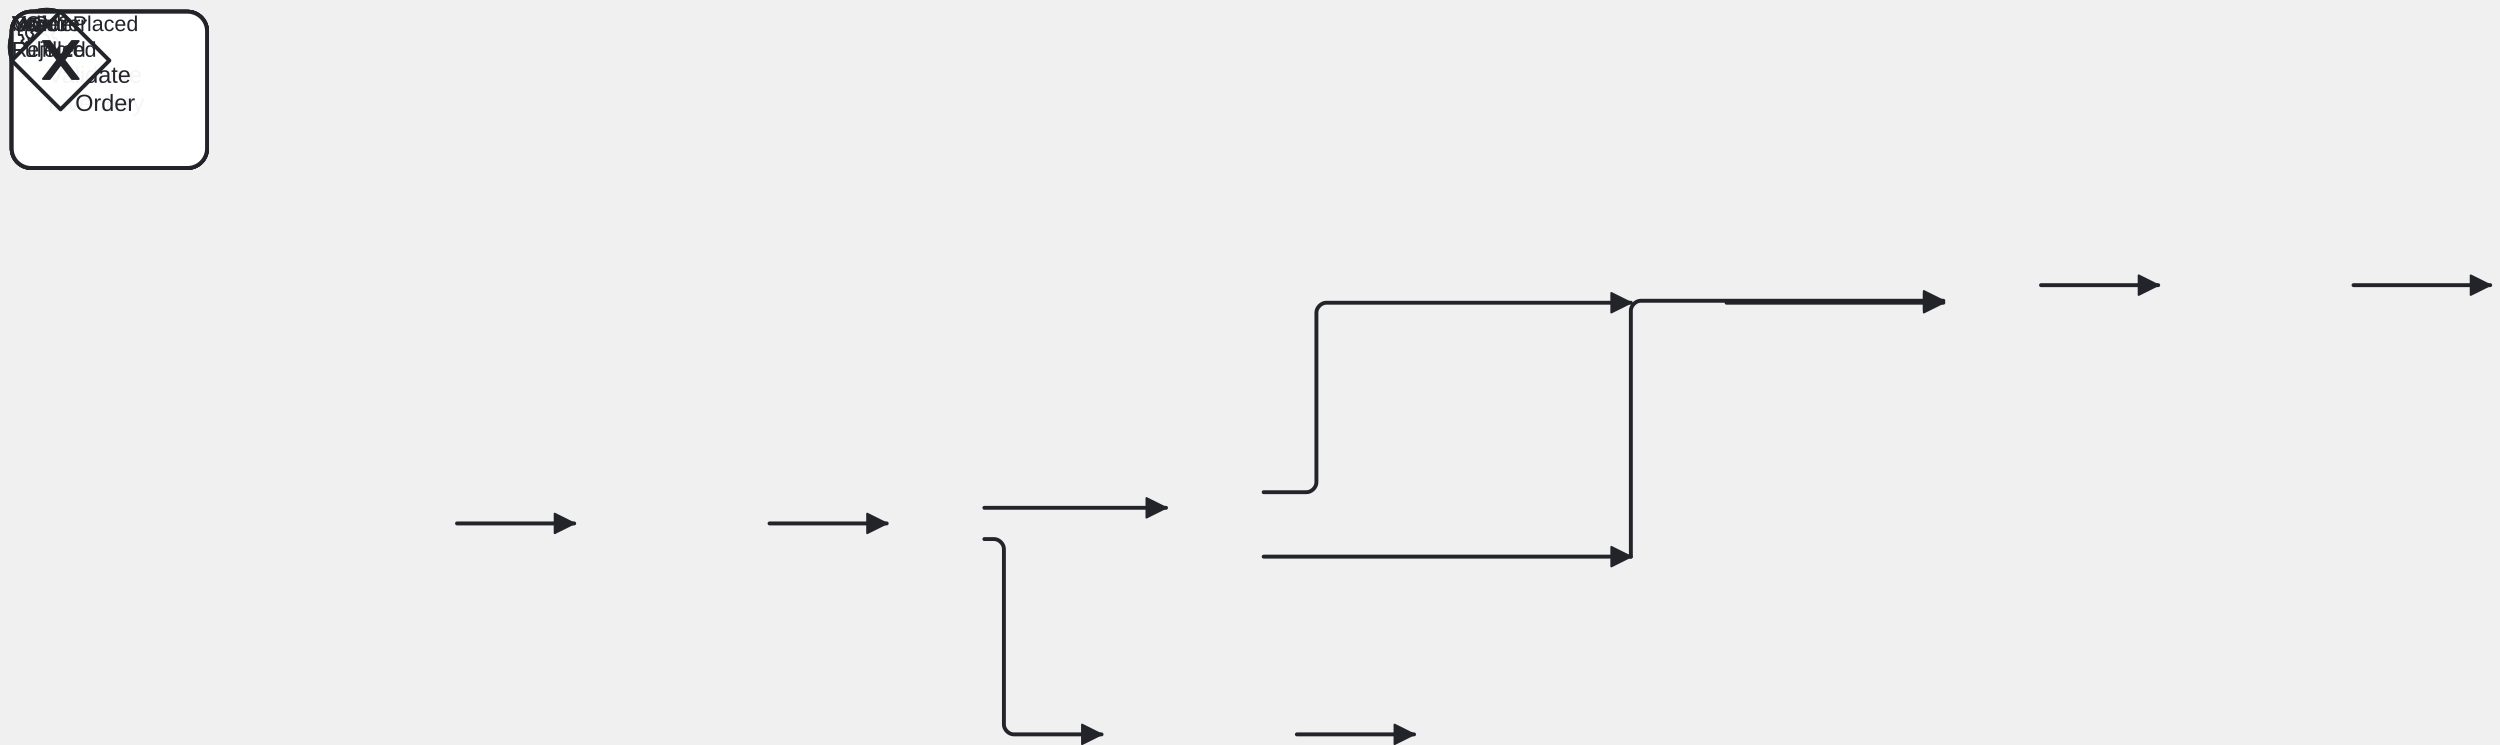
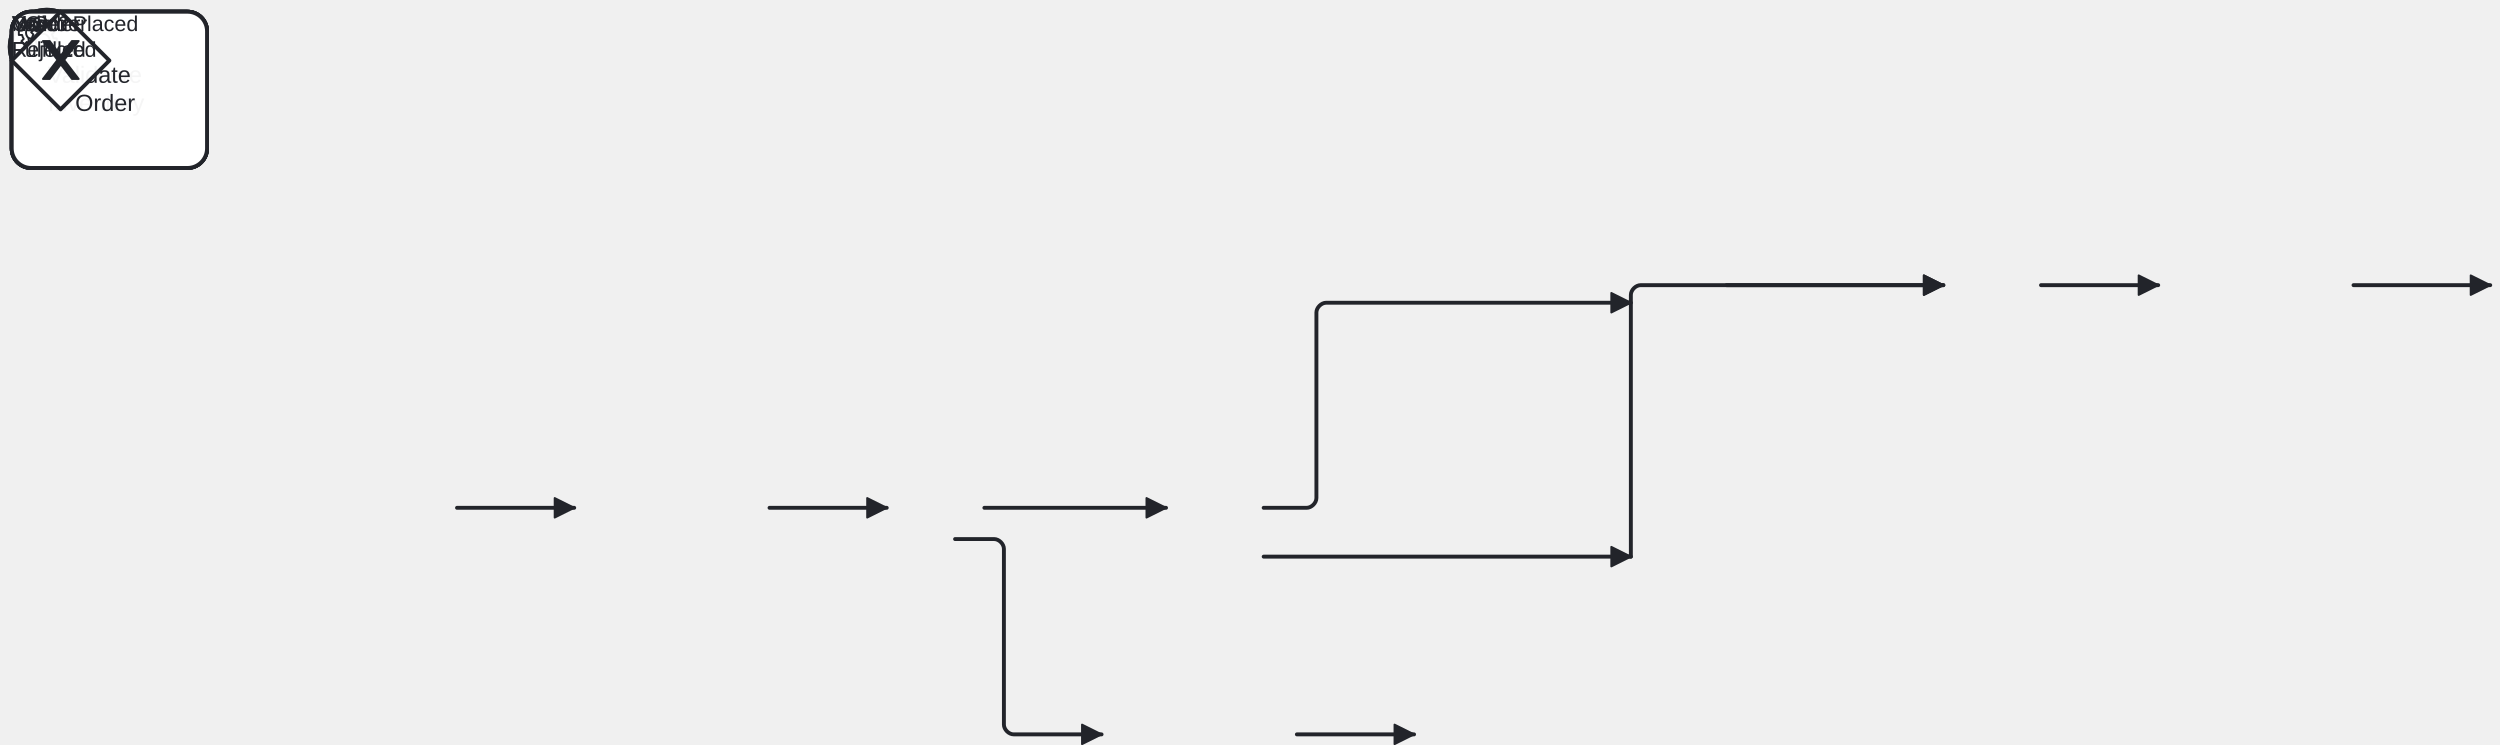
<svg xmlns="http://www.w3.org/2000/svg" width="1280" height="381" viewBox="-6 -6 1280 381" version="1.1">
  <g class="djs-group">
-     <g class="djs-element djs-shape" data-element-id="Gateway_a0q19qh" style="display: block;">
+     <g class="djs-element djs-shape" data-element-id="Gateway_hhz5tv0" style="display: block;">
      <g class="djs-visual">
        <polygon style="stroke-linecap: round; stroke-linejoin: round; stroke: hsl(225, 10%, 15%); stroke-width: 2px; fill: white; fill-opacity: 0.95;" points="25,0 50,25 25,50 0,25" />
        <path style="fill: hsl(225, 10%, 15%); stroke-linecap: round; stroke-linejoin: round; stroke: hsl(225, 10%, 15%); stroke-width: 1px;" d="m 23,10 0,12.5 -12.5,0 0,5 12.5,0 0,12.5 5,0 0,-12.5 12.5,0 0,-5 -12.5,0 0,-12.5 -5,0 z" />
      </g>
      <rect style="fill: none; stroke-opacity: 0; stroke: white; stroke-width: 15px;" class="djs-hit djs-hit-all" x="0" y="0" width="50" height="50" />
      <rect style="transform-box: fill-box; transform: rotate(45deg); transform-origin: center; fill: none;" x="2" y="2" rx="4" width="46" height="46" class="djs-outline" />
    </g>
  </g>
  <g class="djs-group">
    <g class="djs-element djs-shape" data-element-id="EndEvent_OrderRejected" style="display: block;">
      <g class="djs-visual">
        <circle cx="18" cy="18" r="18" style="stroke-linecap: round; stroke-linejoin: round; stroke: hsl(225, 10%, 15%); stroke-width: 4px; fill: white; fill-opacity: 0.95;" />
      </g>
      <rect style="fill: none; stroke-opacity: 0; stroke: white; stroke-width: 15px;" class="djs-hit djs-hit-all" x="0" y="0" width="36" height="36" />
      <circle cx="18" cy="18" r="24" style="fill: none;" class="djs-outline" />
    </g>
  </g>
  <g class="djs-group">
-     <g class="djs-element djs-shape" data-element-id="Gateway_anboj0r" style="display: block;">
+     <g class="djs-element djs-shape" data-element-id="Gateway_tf7k4p5" style="display: block;">
      <g class="djs-visual">
        <polygon style="stroke-linecap: round; stroke-linejoin: round; stroke: hsl(225, 10%, 15%); stroke-width: 2px; fill: white; fill-opacity: 0.95;" points="25,0 50,25 25,50 0,25" />
        <path style="fill: hsl(225, 10%, 15%); stroke-linecap: round; stroke-linejoin: round; stroke: hsl(225, 10%, 15%); stroke-width: 1px;" d="m 23,10 0,12.5 -12.5,0 0,5 12.5,0 0,12.5 5,0 0,-12.5 12.5,0 0,-5 -12.5,0 0,-12.5 -5,0 z" />
      </g>
      <rect style="fill: none; stroke-opacity: 0; stroke: white; stroke-width: 15px;" class="djs-hit djs-hit-all" x="0" y="0" width="50" height="50" />
      <rect style="transform-box: fill-box; transform: rotate(45deg); transform-origin: center; fill: none;" x="2" y="2" rx="4" width="46" height="46" class="djs-outline" />
    </g>
  </g>
  <g class="djs-group">
    <g class="djs-element djs-shape" data-element-id="UserTask_ShipOrder" style="display: block;">
      <g class="djs-visual">
        <rect x="0" y="0" width="100" height="80" rx="10" ry="10" style="stroke-linecap: round; stroke-linejoin: round; stroke: hsl(225, 10%, 15%); stroke-width: 2px; fill: white; fill-opacity: 0.95;" />
        <text style="font-family: Arial, sans-serif; font-size: 12px; font-weight: normal; fill: hsl(225, 10%, 15%);" lineHeight="1.2" class="djs-label">
          <tspan x="15" y="43.6">Ship Order</tspan>
        </text>
        <path style="fill: white; stroke-linecap: round; stroke-linejoin: round; stroke: hsl(225, 10%, 15%); stroke-width: 0.5px;" d="m 15,12 c 0.909,-0.845 1.594,-2.049 1.594,-3.385 0,-2.554 -1.805,-4.622 -4.357,-4.622 -2.552,0 -4.288,2.068 -4.288,4.622 0,1.348 0.974,2.562 1.896,3.405 -0.529,0.187 -5.669,2.097 -5.794,4.756 v 6.718 h 17 v -6.718 c 0,-2.298 -5.528,-4.595 -6.051,-4.776 zm -8,6 l 0,5.5 m 11,0 l 0,-5" />
        <path style="fill: white; stroke-linecap: round; stroke-linejoin: round; stroke: hsl(225, 10%, 15%); stroke-width: 0.5px;" d="m 15,12 m 2.162,1.009 c 0,2.447 -2.158,4.431 -4.821,4.431 -2.665,0 -4.822,-1.981 -4.822,-4.431 " />
        <path style="fill: hsl(225, 10%, 15%); stroke-linecap: round; stroke-linejoin: round; stroke: hsl(225, 10%, 15%); stroke-width: 0.5px;" d="m 15,12 m -6.9,-3.80 c 0,0 2.251,-2.358 4.274,-1.177 2.024,1.181 4.221,1.537 4.124,0.965 -0.098,-0.57 -0.117,-3.791 -4.191,-4.136 -3.575,0.001 -4.208,3.367 -4.207,4.348 z" />
      </g>
      <rect style="fill: none; stroke-opacity: 0; stroke: white; stroke-width: 15px;" class="djs-hit djs-hit-all" x="0" y="0" width="100" height="80" />
      <rect x="-5" y="-5" rx="14" width="110" height="90" style="fill: none;" class="djs-outline" />
    </g>
  </g>
  <g class="djs-group">
    <g class="djs-element djs-shape" data-element-id="EndEvent_OrderFulfilled" style="display: block;">
      <g class="djs-visual">
        <circle cx="18" cy="18" r="18" style="stroke-linecap: round; stroke-linejoin: round; stroke: hsl(225, 10%, 15%); stroke-width: 4px; fill: white; fill-opacity: 0.95;" />
      </g>
      <rect style="fill: none; stroke-opacity: 0; stroke: white; stroke-width: 15px;" class="djs-hit djs-hit-all" x="0" y="0" width="36" height="36" />
      <circle cx="18" cy="18" r="24" style="fill: none;" class="djs-outline" />
    </g>
  </g>
  <g class="djs-group">
    <g class="djs-element djs-shape" data-element-id="SendTask_SendRejection" style="display: block;">
      <g class="djs-visual">
        <rect x="0" y="0" width="100" height="80" rx="10" ry="10" style="stroke-linecap: round; stroke-linejoin: round; stroke: hsl(225, 10%, 15%); stroke-width: 2px; fill: white; fill-opacity: 0.95;" />
        <text style="font-family: Arial, sans-serif; font-size: 12px; font-weight: normal; fill: hsl(225, 10%, 15%);" lineHeight="1.2" class="djs-label">
          <tspan x="32.5" y="36.4">Send </tspan>
          <tspan x="18.5" y="50.8">Rejection</tspan>
        </text>
        <path style="fill: hsl(225, 10%, 15%); stroke-linecap: round; stroke-linejoin: round; stroke: white; stroke-width: 1px;" d="m 5.985,4.998 l 0,14 l 21,0 l 0,-14 z l 10.5,6 l 10.5,-6" />
      </g>
      <rect style="fill: none; stroke-opacity: 0; stroke: white; stroke-width: 15px;" class="djs-hit djs-hit-all" x="0" y="0" width="100" height="80" />
      <rect x="-5" y="-5" rx="14" width="110" height="90" style="fill: none;" class="djs-outline" />
    </g>
  </g>
  <g class="djs-group">
    <g class="djs-element djs-shape" data-element-id="ServiceTask_ProcessPayment" style="display: block;">
      <g class="djs-visual">
        <rect x="0" y="0" width="100" height="80" rx="10" ry="10" style="stroke-linecap: round; stroke-linejoin: round; stroke: hsl(225, 10%, 15%); stroke-width: 2px; fill: white; fill-opacity: 0.95;" />
        <text style="font-family: Arial, sans-serif; font-size: 12px; font-weight: normal; fill: hsl(225, 10%, 15%);" lineHeight="1.2" class="djs-label">
          <tspan x="22" y="36.4">Process </tspan>
          <tspan x="25.5" y="50.8">Payment</tspan>
        </text>
        <circle cx="5" cy="5" r="5" style="stroke-linecap: round; stroke-linejoin: round; stroke: none; stroke-width: 2px; fill: white;" transform="translate(6, 6)" />
        <path style="fill: white; stroke-linecap: round; stroke-linejoin: round; stroke: hsl(225, 10%, 15%); stroke-width: 1px;" d="m 12,18 v -1.713 c 0.352,-0.07 0.704,-0.178 1.048,-0.321 0.344,-0.145 0.666,-0.321 0.966,-0.521 l 1.194,1.18 1.567,-1.577 -1.195,-1.18 c 0.403,-0.614 0.683,-1.299 0.825,-2.018 l 1.622,-0.01 v -2.22 l -1.637,0.01 c -0.073,-0.352 -0.178,-0.7 -0.324,-1.044 -0.145,-0.344 -0.321,-0.664 -0.523,-0.962 l 1.131,-1.136 -1.583,-1.563 -1.13,1.136 c -0.614,-0.401 -1.303,-0.681 -2.023,-0.822 l 0.009,-1.619 h -2.241 l 0.004,1.631 c -0.354,0.074 -0.705,0.18 -1.05,0.324 -0.344,0.144 -0.665,0.321 -0.964,0.52 l -1.17,-1.158 -1.567,1.579 1.168,1.157 c -0.403,0.613 -0.683,1.298 -0.825,2.017 l -1.659,0.003 v 2.222 l 1.672,-0.006 c 0.073,0.351 0.18,0.702 0.324,1.045 0.145,0.344 0.321,0.664 0.523,0.961 l -1.199,1.197 1.584,1.56 1.196,-1.193 c 0.614,0.403 1.303,0.682 2.023,0.823 l 7.19e-4,1.699 h 2.227 z m 0.221,-3.996 c -1.789,0.75 -3.858,-0.093 -4.61,-1.874 -0.752,-1.783 0.091,-3.846 1.88,-4.596 1.788,-0.749 3.857,0.093 4.609,1.874 0.752,1.782 -0.091,3.846 -1.88,4.596 z" />
        <circle cx="5" cy="5" r="5" style="stroke-linecap: round; stroke-linejoin: round; stroke: none; stroke-width: 2px; fill: white;" transform="translate(11, 10)" />
        <path style="fill: white; stroke-linecap: round; stroke-linejoin: round; stroke: hsl(225, 10%, 15%); stroke-width: 1px;" d="m 17,22 v -1.713 c 0.352,-0.07 0.704,-0.178 1.048,-0.321 0.344,-0.145 0.666,-0.321 0.966,-0.521 l 1.194,1.18 1.567,-1.577 -1.195,-1.18 c 0.403,-0.614 0.683,-1.299 0.825,-2.018 l 1.622,-0.01 v -2.22 l -1.637,0.01 c -0.073,-0.352 -0.178,-0.7 -0.324,-1.044 -0.145,-0.344 -0.321,-0.664 -0.523,-0.962 l 1.131,-1.136 -1.583,-1.563 -1.13,1.136 c -0.614,-0.401 -1.303,-0.681 -2.023,-0.822 l 0.009,-1.619 h -2.241 l 0.004,1.631 c -0.354,0.074 -0.705,0.18 -1.05,0.324 -0.344,0.144 -0.665,0.321 -0.964,0.52 l -1.17,-1.158 -1.567,1.579 1.168,1.157 c -0.403,0.613 -0.683,1.298 -0.825,2.017 l -1.659,0.003 v 2.222 l 1.672,-0.006 c 0.073,0.351 0.18,0.702 0.324,1.045 0.145,0.344 0.321,0.664 0.523,0.961 l -1.199,1.197 1.584,1.56 1.196,-1.193 c 0.614,0.403 1.303,0.682 2.023,0.823 l 7.19e-4,1.699 h 2.227 z m 0.221,-3.996 c -1.789,0.75 -3.858,-0.093 -4.61,-1.874 -0.752,-1.783 0.091,-3.846 1.88,-4.596 1.788,-0.749 3.857,0.093 4.609,1.874 0.752,1.782 -0.091,3.846 -1.88,4.596 z" />
      </g>
      <rect style="fill: none; stroke-opacity: 0; stroke: white; stroke-width: 15px;" class="djs-hit djs-hit-all" x="0" y="0" width="100" height="80" />
      <rect x="-5" y="-5" rx="14" width="110" height="90" style="fill: none;" class="djs-outline" />
    </g>
  </g>
  <g class="djs-group">
    <g class="djs-element djs-shape" data-element-id="ServiceTask_ReserveInventory" style="display: block;">
      <g class="djs-visual">
        <rect x="0" y="0" width="100" height="80" rx="10" ry="10" style="stroke-linecap: round; stroke-linejoin: round; stroke: hsl(225, 10%, 15%); stroke-width: 2px; fill: white; fill-opacity: 0.95;" />
        <text style="font-family: Arial, sans-serif; font-size: 12px; font-weight: normal; fill: hsl(225, 10%, 15%);" lineHeight="1.2" class="djs-label">
          <tspan x="22" y="36.4">Reserve </tspan>
          <tspan x="18.5" y="50.8">Inventory</tspan>
        </text>
        <circle cx="5" cy="5" r="5" style="stroke-linecap: round; stroke-linejoin: round; stroke: none; stroke-width: 2px; fill: white;" transform="translate(6, 6)" />
        <path style="fill: white; stroke-linecap: round; stroke-linejoin: round; stroke: hsl(225, 10%, 15%); stroke-width: 1px;" d="m 12,18 v -1.713 c 0.352,-0.07 0.704,-0.178 1.048,-0.321 0.344,-0.145 0.666,-0.321 0.966,-0.521 l 1.194,1.18 1.567,-1.577 -1.195,-1.18 c 0.403,-0.614 0.683,-1.299 0.825,-2.018 l 1.622,-0.01 v -2.22 l -1.637,0.01 c -0.073,-0.352 -0.178,-0.7 -0.324,-1.044 -0.145,-0.344 -0.321,-0.664 -0.523,-0.962 l 1.131,-1.136 -1.583,-1.563 -1.13,1.136 c -0.614,-0.401 -1.303,-0.681 -2.023,-0.822 l 0.009,-1.619 h -2.241 l 0.004,1.631 c -0.354,0.074 -0.705,0.18 -1.05,0.324 -0.344,0.144 -0.665,0.321 -0.964,0.52 l -1.17,-1.158 -1.567,1.579 1.168,1.157 c -0.403,0.613 -0.683,1.298 -0.825,2.017 l -1.659,0.003 v 2.222 l 1.672,-0.006 c 0.073,0.351 0.18,0.702 0.324,1.045 0.145,0.344 0.321,0.664 0.523,0.961 l -1.199,1.197 1.584,1.56 1.196,-1.193 c 0.614,0.403 1.303,0.682 2.023,0.823 l 7.19e-4,1.699 h 2.227 z m 0.221,-3.996 c -1.789,0.75 -3.858,-0.093 -4.61,-1.874 -0.752,-1.783 0.091,-3.846 1.88,-4.596 1.788,-0.749 3.857,0.093 4.609,1.874 0.752,1.782 -0.091,3.846 -1.88,4.596 z" />
        <circle cx="5" cy="5" r="5" style="stroke-linecap: round; stroke-linejoin: round; stroke: none; stroke-width: 2px; fill: white;" transform="translate(11, 10)" />
        <path style="fill: white; stroke-linecap: round; stroke-linejoin: round; stroke: hsl(225, 10%, 15%); stroke-width: 1px;" d="m 17,22 v -1.713 c 0.352,-0.07 0.704,-0.178 1.048,-0.321 0.344,-0.145 0.666,-0.321 0.966,-0.521 l 1.194,1.18 1.567,-1.577 -1.195,-1.18 c 0.403,-0.614 0.683,-1.299 0.825,-2.018 l 1.622,-0.01 v -2.22 l -1.637,0.01 c -0.073,-0.352 -0.178,-0.7 -0.324,-1.044 -0.145,-0.344 -0.321,-0.664 -0.523,-0.962 l 1.131,-1.136 -1.583,-1.563 -1.13,1.136 c -0.614,-0.401 -1.303,-0.681 -2.023,-0.822 l 0.009,-1.619 h -2.241 l 0.004,1.631 c -0.354,0.074 -0.705,0.18 -1.05,0.324 -0.344,0.144 -0.665,0.321 -0.964,0.52 l -1.17,-1.158 -1.567,1.579 1.168,1.157 c -0.403,0.613 -0.683,1.298 -0.825,2.017 l -1.659,0.003 v 2.222 l 1.672,-0.006 c 0.073,0.351 0.18,0.702 0.324,1.045 0.145,0.344 0.321,0.664 0.523,0.961 l -1.199,1.197 1.584,1.56 1.196,-1.193 c 0.614,0.403 1.303,0.682 2.023,0.823 l 7.19e-4,1.699 h 2.227 z m 0.221,-3.996 c -1.789,0.75 -3.858,-0.093 -4.61,-1.874 -0.752,-1.783 0.091,-3.846 1.88,-4.596 1.788,-0.749 3.857,0.093 4.609,1.874 0.752,1.782 -0.091,3.846 -1.88,4.596 z" />
      </g>
      <rect style="fill: none; stroke-opacity: 0; stroke: white; stroke-width: 15px;" class="djs-hit djs-hit-all" x="0" y="0" width="100" height="80" />
      <rect x="-5" y="-5" rx="14" width="110" height="90" style="fill: none;" class="djs-outline" />
    </g>
  </g>
  <g class="djs-group">
    <g class="djs-element djs-shape" data-element-id="StartEvent_OrderPlaced" style="display: block;">
      <g class="djs-visual">
        <circle cx="18" cy="18" r="18" style="stroke-linecap: round; stroke-linejoin: round; stroke: hsl(225, 10%, 15%); stroke-width: 2px; fill: white; fill-opacity: 0.95;" />
      </g>
      <rect style="fill: none; stroke-opacity: 0; stroke: white; stroke-width: 15px;" class="djs-hit djs-hit-all" x="0" y="0" width="36" height="36" />
      <circle cx="18" cy="18" r="23" style="fill: none;" class="djs-outline" />
    </g>
  </g>
  <g class="djs-group">
    <g class="djs-element djs-shape" data-element-id="ServiceTask_ValidateOrder" style="display: block;">
      <g class="djs-visual">
        <rect x="0" y="0" width="100" height="80" rx="10" ry="10" style="stroke-linecap: round; stroke-linejoin: round; stroke: hsl(225, 10%, 15%); stroke-width: 2px; fill: white; fill-opacity: 0.95;" />
        <text style="font-family: Arial, sans-serif; font-size: 12px; font-weight: normal; fill: hsl(225, 10%, 15%);" lineHeight="1.2" class="djs-label">
          <tspan x="18.5" y="36.4">Validate </tspan>
          <tspan x="32.5" y="50.8">Order</tspan>
        </text>
        <circle cx="5" cy="5" r="5" style="stroke-linecap: round; stroke-linejoin: round; stroke: none; stroke-width: 2px; fill: white;" transform="translate(6, 6)" />
        <path style="fill: white; stroke-linecap: round; stroke-linejoin: round; stroke: hsl(225, 10%, 15%); stroke-width: 1px;" d="m 12,18 v -1.713 c 0.352,-0.07 0.704,-0.178 1.048,-0.321 0.344,-0.145 0.666,-0.321 0.966,-0.521 l 1.194,1.18 1.567,-1.577 -1.195,-1.18 c 0.403,-0.614 0.683,-1.299 0.825,-2.018 l 1.622,-0.01 v -2.22 l -1.637,0.01 c -0.073,-0.352 -0.178,-0.7 -0.324,-1.044 -0.145,-0.344 -0.321,-0.664 -0.523,-0.962 l 1.131,-1.136 -1.583,-1.563 -1.13,1.136 c -0.614,-0.401 -1.303,-0.681 -2.023,-0.822 l 0.009,-1.619 h -2.241 l 0.004,1.631 c -0.354,0.074 -0.705,0.18 -1.05,0.324 -0.344,0.144 -0.665,0.321 -0.964,0.52 l -1.17,-1.158 -1.567,1.579 1.168,1.157 c -0.403,0.613 -0.683,1.298 -0.825,2.017 l -1.659,0.003 v 2.222 l 1.672,-0.006 c 0.073,0.351 0.18,0.702 0.324,1.045 0.145,0.344 0.321,0.664 0.523,0.961 l -1.199,1.197 1.584,1.56 1.196,-1.193 c 0.614,0.403 1.303,0.682 2.023,0.823 l 7.19e-4,1.699 h 2.227 z m 0.221,-3.996 c -1.789,0.75 -3.858,-0.093 -4.61,-1.874 -0.752,-1.783 0.091,-3.846 1.88,-4.596 1.788,-0.749 3.857,0.093 4.609,1.874 0.752,1.782 -0.091,3.846 -1.88,4.596 z" />
        <circle cx="5" cy="5" r="5" style="stroke-linecap: round; stroke-linejoin: round; stroke: none; stroke-width: 2px; fill: white;" transform="translate(11, 10)" />
        <path style="fill: white; stroke-linecap: round; stroke-linejoin: round; stroke: hsl(225, 10%, 15%); stroke-width: 1px;" d="m 17,22 v -1.713 c 0.352,-0.07 0.704,-0.178 1.048,-0.321 0.344,-0.145 0.666,-0.321 0.966,-0.521 l 1.194,1.18 1.567,-1.577 -1.195,-1.18 c 0.403,-0.614 0.683,-1.299 0.825,-2.018 l 1.622,-0.01 v -2.22 l -1.637,0.01 c -0.073,-0.352 -0.178,-0.7 -0.324,-1.044 -0.145,-0.344 -0.321,-0.664 -0.523,-0.962 l 1.131,-1.136 -1.583,-1.563 -1.13,1.136 c -0.614,-0.401 -1.303,-0.681 -2.023,-0.822 l 0.009,-1.619 h -2.241 l 0.004,1.631 c -0.354,0.074 -0.705,0.18 -1.05,0.324 -0.344,0.144 -0.665,0.321 -0.964,0.52 l -1.17,-1.158 -1.567,1.579 1.168,1.157 c -0.403,0.613 -0.683,1.298 -0.825,2.017 l -1.659,0.003 v 2.222 l 1.672,-0.006 c 0.073,0.351 0.18,0.702 0.324,1.045 0.145,0.344 0.321,0.664 0.523,0.961 l -1.199,1.197 1.584,1.56 1.196,-1.193 c 0.614,0.403 1.303,0.682 2.023,0.823 l 7.19e-4,1.699 h 2.227 z m 0.221,-3.996 c -1.789,0.75 -3.858,-0.093 -4.61,-1.874 -0.752,-1.783 0.091,-3.846 1.88,-4.596 1.788,-0.749 3.857,0.093 4.609,1.874 0.752,1.782 -0.091,3.846 -1.88,4.596 z" />
      </g>
      <rect style="fill: none; stroke-opacity: 0; stroke: white; stroke-width: 15px;" class="djs-hit djs-hit-all" x="0" y="0" width="100" height="80" />
      <rect x="-5" y="-5" rx="14" width="110" height="90" style="fill: none;" class="djs-outline" />
    </g>
  </g>
  <g class="djs-group">
    <g class="djs-element djs-shape" data-element-id="Gateway_Valid" style="display: block;">
      <g class="djs-visual">
        <polygon style="stroke-linecap: round; stroke-linejoin: round; stroke: hsl(225, 10%, 15%); stroke-width: 2px; fill: white; fill-opacity: 0.95;" points="25,0 50,25 25,50 0,25" />
        <path style="fill: hsl(225, 10%, 15%); stroke-linecap: round; stroke-linejoin: round; stroke: hsl(225, 10%, 15%); stroke-width: 1px;" d="m 16,15 7.429,9.714 -7.429,9.714 3.429,0 5.714,-7.464 5.714,7.464 3.429,0 -7.429,-9.714 7.429,-9.714 -3.429,0 -5.714,7.464 -5.714,-7.464 -3.429,0 z" />
      </g>
      <rect style="fill: none; stroke-opacity: 0; stroke: white; stroke-width: 15px;" class="djs-hit djs-hit-all" x="0" y="0" width="50" height="50" />
      <rect style="transform-box: fill-box; transform: rotate(45deg); transform-origin: center; fill: none;" x="2" y="2" rx="4" width="46" height="46" class="djs-outline" />
    </g>
  </g>
  <g class="djs-group">
    <g class="djs-element djs-connection" data-element-id="Flow_OrderPlaced_to_ValidateOrder" style="display: block;">
      <g class="djs-visual">
        <defs>
-           <marker id="marker-6xuhfu99dbjuyd8lp8rymgnbo" viewBox="0 0 20 20" refX="11" refY="10" markerWidth="10" markerHeight="10" orient="auto">
-             <path d="M 1 5 L 11 10 L 1 15 Z" style="stroke-linecap: round; stroke-linejoin: round; stroke: hsl(225, 10%, 15%); stroke-width: 1px; fill: hsl(225, 10%, 15%);" />
-           </marker>
-         </defs>
-         <path style="fill: none; stroke-linecap: round; stroke-linejoin: round; stroke: hsl(225, 10%, 15%); stroke-width: 2px; marker-end: url(#marker-6xuhfu99dbjuyd8lp8rymgnbo);" data-corner-radius="5" d="M228,262L288,262" />
-       </g>
-       <path d="M228,262L288,262" style="fill: none; stroke-opacity: 0; stroke: white; stroke-width: 15px;" class="djs-hit djs-hit-stroke" />
-       <rect x="223" y="257" rx="4" width="70" height="10" style="fill: none;" class="djs-outline" />
+           <marker id="marker-ef7kg4m0cj9z6n759fggiphsr" viewBox="0 0 20 20" refX="11" refY="10" markerWidth="10" markerHeight="10" orient="auto">
+             <path d="M 1 5 L 11 10 L 1 15 Z" style="stroke-linecap: round; stroke-linejoin: round; stroke: hsl(225, 10%, 15%); stroke-width: 1px; fill: hsl(225, 10%, 15%);" />
+           </marker>
+         </defs>
+         <path style="fill: none; stroke-linecap: round; stroke-linejoin: round; stroke: hsl(225, 10%, 15%); stroke-width: 2px; marker-end: url(#marker-ef7kg4m0cj9z6n759fggiphsr);" data-corner-radius="5" d="M228,254L288,254" />
+       </g>
+       <path d="M228,254L288,254" style="fill: none; stroke-opacity: 0; stroke: white; stroke-width: 15px;" class="djs-hit djs-hit-stroke" />
+       <rect x="223" y="249" rx="4" width="70" height="10" style="fill: none;" class="djs-outline" />
    </g>
  </g>
  <g class="djs-group">
    <g class="djs-element djs-connection" data-element-id="Flow_ValidateOrder_to_Valid" style="display: block;">
      <g class="djs-visual">
        <defs>
-           <marker id="marker-ao18vls0fdixfsozxzludrxhw" viewBox="0 0 20 20" refX="11" refY="10" markerWidth="10" markerHeight="10" orient="auto">
-             <path d="M 1 5 L 11 10 L 1 15 Z" style="stroke-linecap: round; stroke-linejoin: round; stroke: hsl(225, 10%, 15%); stroke-width: 1px; fill: hsl(225, 10%, 15%);" />
-           </marker>
-         </defs>
-         <path style="fill: none; stroke-linecap: round; stroke-linejoin: round; stroke: hsl(225, 10%, 15%); stroke-width: 2px; marker-end: url(#marker-ao18vls0fdixfsozxzludrxhw);" data-corner-radius="5" d="M388,262L448,262" />
-       </g>
-       <path d="M388,262L448,262" style="fill: none; stroke-opacity: 0; stroke: white; stroke-width: 15px;" class="djs-hit djs-hit-stroke" />
-       <rect x="383" y="257" rx="4" width="70" height="10" style="fill: none;" class="djs-outline" />
+           <marker id="marker-5495dqxccc2dsokf53obr8wsw" viewBox="0 0 20 20" refX="11" refY="10" markerWidth="10" markerHeight="10" orient="auto">
+             <path d="M 1 5 L 11 10 L 1 15 Z" style="stroke-linecap: round; stroke-linejoin: round; stroke: hsl(225, 10%, 15%); stroke-width: 1px; fill: hsl(225, 10%, 15%);" />
+           </marker>
+         </defs>
+         <path style="fill: none; stroke-linecap: round; stroke-linejoin: round; stroke: hsl(225, 10%, 15%); stroke-width: 2px; marker-end: url(#marker-5495dqxccc2dsokf53obr8wsw);" data-corner-radius="5" d="M388,254L448,254" />
+       </g>
+       <path d="M388,254L448,254" style="fill: none; stroke-opacity: 0; stroke: white; stroke-width: 15px;" class="djs-hit djs-hit-stroke" />
+       <rect x="383" y="249" rx="4" width="70" height="10" style="fill: none;" class="djs-outline" />
    </g>
  </g>
  <g class="djs-group">
    <g class="djs-element djs-connection" data-element-id="Flow_Yes" style="display: block;">
      <g class="djs-visual">
        <defs>
-           <marker id="marker-dcjbrooec6y8iiyagjsi521rt" viewBox="0 0 20 20" refX="11" refY="10" markerWidth="10" markerHeight="10" orient="auto">
-             <path d="M 1 5 L 11 10 L 1 15 Z" style="stroke-linecap: round; stroke-linejoin: round; stroke: hsl(225, 10%, 15%); stroke-width: 1px; fill: hsl(225, 10%, 15%);" />
-           </marker>
-         </defs>
-         <path style="fill: none; stroke-linecap: round; stroke-linejoin: round; stroke: hsl(225, 10%, 15%); stroke-width: 2px; marker-end: url(#marker-dcjbrooec6y8iiyagjsi521rt);" data-corner-radius="5" d="M498,254L591,254" />
+           <marker id="marker-1jx2eff0000b60rbq1abv3r5d" viewBox="0 0 20 20" refX="11" refY="10" markerWidth="10" markerHeight="10" orient="auto">
+             <path d="M 1 5 L 11 10 L 1 15 Z" style="stroke-linecap: round; stroke-linejoin: round; stroke: hsl(225, 10%, 15%); stroke-width: 1px; fill: hsl(225, 10%, 15%);" />
+           </marker>
+         </defs>
+         <path style="fill: none; stroke-linecap: round; stroke-linejoin: round; stroke: hsl(225, 10%, 15%); stroke-width: 2px; marker-end: url(#marker-1jx2eff0000b60rbq1abv3r5d);" data-corner-radius="5" d="M498,254L591,254" />
      </g>
      <path d="M498,254L591,254" style="fill: none; stroke-opacity: 0; stroke: white; stroke-width: 15px;" class="djs-hit djs-hit-stroke" />
      <rect x="493" y="249" rx="4" width="103" height="10" style="fill: none;" class="djs-outline" />
    </g>
  </g>
  <g class="djs-group">
    <g class="djs-element djs-connection" data-element-id="Flow_No" style="display: block;">
      <g class="djs-visual">
        <defs>
-           <marker id="marker-3uaddi7kbekceswf6o4z3zrxa" viewBox="0 0 20 20" refX="11" refY="10" markerWidth="10" markerHeight="10" orient="auto">
-             <path d="M 1 5 L 11 10 L 1 15 Z" style="stroke-linecap: round; stroke-linejoin: round; stroke: hsl(225, 10%, 15%); stroke-width: 1px; fill: hsl(225, 10%, 15%);" />
-           </marker>
-         </defs>
-         <path style="fill: none; stroke-linecap: round; stroke-linejoin: round; stroke: hsl(225, 10%, 15%); stroke-width: 2px; marker-end: url(#marker-3uaddi7kbekceswf6o4z3zrxa);" data-corner-radius="5" d="M498,270L503,270C505.5,270,508,272.5,508,275L508,365C508,367.5,510.5,370,513,370L558,370" />
-       </g>
-       <path d="M498,270L508,270L508,370L558,370" style="fill: none; stroke-opacity: 0; stroke: white; stroke-width: 15px;" class="djs-hit djs-hit-stroke" />
-       <rect x="493" y="265" rx="4" width="70" height="110" style="fill: none;" class="djs-outline" />
+           <marker id="marker-6d68uw0n7184ft5u6coqbwhhd" viewBox="0 0 20 20" refX="11" refY="10" markerWidth="10" markerHeight="10" orient="auto">
+             <path d="M 1 5 L 11 10 L 1 15 Z" style="stroke-linecap: round; stroke-linejoin: round; stroke: hsl(225, 10%, 15%); stroke-width: 1px; fill: hsl(225, 10%, 15%);" />
+           </marker>
+         </defs>
+         <path style="fill: none; stroke-linecap: round; stroke-linejoin: round; stroke: hsl(225, 10%, 15%); stroke-width: 2px; marker-end: url(#marker-6d68uw0n7184ft5u6coqbwhhd);" data-corner-radius="5" d="M483,270L503,270C505.5,270,508,272.5,508,275L508,365C508,367.5,510.5,370,513,370L558,370" />
+       </g>
+       <path d="M483,270L508,270L508,370L558,370" style="fill: none; stroke-opacity: 0; stroke: white; stroke-width: 15px;" class="djs-hit djs-hit-stroke" />
+       <rect x="478" y="265" rx="4" width="85" height="110" style="fill: none;" class="djs-outline" />
    </g>
  </g>
  <g class="djs-group">
    <g class="djs-element djs-connection" data-element-id="Flow_SendRejection_to_OrderRejected" style="display: block;">
      <g class="djs-visual">
        <defs>
-           <marker id="marker-apwdim0xufsjqe2zvj6jqo1zj" viewBox="0 0 20 20" refX="11" refY="10" markerWidth="10" markerHeight="10" orient="auto">
-             <path d="M 1 5 L 11 10 L 1 15 Z" style="stroke-linecap: round; stroke-linejoin: round; stroke: hsl(225, 10%, 15%); stroke-width: 1px; fill: hsl(225, 10%, 15%);" />
-           </marker>
-         </defs>
-         <path style="fill: none; stroke-linecap: round; stroke-linejoin: round; stroke: hsl(225, 10%, 15%); stroke-width: 2px; marker-end: url(#marker-apwdim0xufsjqe2zvj6jqo1zj);" data-corner-radius="5" d="M658,370L718,370" />
+           <marker id="marker-8kkwk1rtjayvd6e9oj7v306xj" viewBox="0 0 20 20" refX="11" refY="10" markerWidth="10" markerHeight="10" orient="auto">
+             <path d="M 1 5 L 11 10 L 1 15 Z" style="stroke-linecap: round; stroke-linejoin: round; stroke: hsl(225, 10%, 15%); stroke-width: 1px; fill: hsl(225, 10%, 15%);" />
+           </marker>
+         </defs>
+         <path style="fill: none; stroke-linecap: round; stroke-linejoin: round; stroke: hsl(225, 10%, 15%); stroke-width: 2px; marker-end: url(#marker-8kkwk1rtjayvd6e9oj7v306xj);" data-corner-radius="5" d="M658,370L718,370" />
      </g>
      <path d="M658,370L718,370" style="fill: none; stroke-opacity: 0; stroke: white; stroke-width: 15px;" class="djs-hit djs-hit-stroke" />
      <rect x="653" y="365" rx="4" width="70" height="10" style="fill: none;" class="djs-outline" />
    </g>
  </g>
  <g class="djs-group">
-     <g class="djs-element djs-connection" data-element-id="Flow_kmm8ipg" style="display: block;">
-       <g class="djs-visual">
-         <defs>
-           <marker id="marker-ck9mrg595o7bjl089h73awqa6" viewBox="0 0 20 20" refX="11" refY="10" markerWidth="10" markerHeight="10" orient="auto">
-             <path d="M 1 5 L 11 10 L 1 15 Z" style="stroke-linecap: round; stroke-linejoin: round; stroke: hsl(225, 10%, 15%); stroke-width: 1px; fill: hsl(225, 10%, 15%);" />
-           </marker>
-         </defs>
-         <path style="fill: none; stroke-linecap: round; stroke-linejoin: round; stroke: hsl(225, 10%, 15%); stroke-width: 2px; marker-end: url(#marker-ck9mrg595o7bjl089h73awqa6);" data-corner-radius="5" d="M641,246L663,246C665.5,246,668,243.5,668,241L668,154C668,151.5,670.5,149,673,149L829,149" />
-       </g>
-       <path d="M641,246L668,246L668,149L829,149" style="fill: none; stroke-opacity: 0; stroke: white; stroke-width: 15px;" class="djs-hit djs-hit-stroke" />
-       <rect x="636" y="144" rx="4" width="198" height="107" style="fill: none;" class="djs-outline" />
-     </g>
-   </g>
-   <g class="djs-group">
-     <g class="djs-element djs-connection" data-element-id="Flow_lqe9qs5" style="display: block;">
-       <g class="djs-visual">
-         <defs>
-           <marker id="marker-9fyj2hhtvcs85f9bv6srqdamd" viewBox="0 0 20 20" refX="11" refY="10" markerWidth="10" markerHeight="10" orient="auto">
-             <path d="M 1 5 L 11 10 L 1 15 Z" style="stroke-linecap: round; stroke-linejoin: round; stroke: hsl(225, 10%, 15%); stroke-width: 1px; fill: hsl(225, 10%, 15%);" />
-           </marker>
-         </defs>
-         <path style="fill: none; stroke-linecap: round; stroke-linejoin: round; stroke: hsl(225, 10%, 15%); stroke-width: 2px; marker-end: url(#marker-9fyj2hhtvcs85f9bv6srqdamd);" data-corner-radius="5" d="M641,279L829,279" />
+     <g class="djs-element djs-connection" data-element-id="Flow_os6kc50" style="display: block;">
+       <g class="djs-visual">
+         <defs>
+           <marker id="marker-e7cn0l2w9b9xyxcug1aa2h66a" viewBox="0 0 20 20" refX="11" refY="10" markerWidth="10" markerHeight="10" orient="auto">
+             <path d="M 1 5 L 11 10 L 1 15 Z" style="stroke-linecap: round; stroke-linejoin: round; stroke: hsl(225, 10%, 15%); stroke-width: 1px; fill: hsl(225, 10%, 15%);" />
+           </marker>
+         </defs>
+         <path style="fill: none; stroke-linecap: round; stroke-linejoin: round; stroke: hsl(225, 10%, 15%); stroke-width: 2px; marker-end: url(#marker-e7cn0l2w9b9xyxcug1aa2h66a);" data-corner-radius="5" d="M641,254L663,254C665.5,254,668,251.5,668,249L668,154C668,151.5,670.5,149,673,149L829,149" />
+       </g>
+       <path d="M641,254L668,254L668,149L829,149" style="fill: none; stroke-opacity: 0; stroke: white; stroke-width: 15px;" class="djs-hit djs-hit-stroke" />
+       <rect x="636" y="144" rx="4" width="198" height="115" style="fill: none;" class="djs-outline" />
+     </g>
+   </g>
+   <g class="djs-group">
+     <g class="djs-element djs-connection" data-element-id="Flow_8kkcskg" style="display: block;">
+       <g class="djs-visual">
+         <defs>
+           <marker id="marker-c43jwjqds7z3eu310hew2ytd6" viewBox="0 0 20 20" refX="11" refY="10" markerWidth="10" markerHeight="10" orient="auto">
+             <path d="M 1 5 L 11 10 L 1 15 Z" style="stroke-linecap: round; stroke-linejoin: round; stroke: hsl(225, 10%, 15%); stroke-width: 1px; fill: hsl(225, 10%, 15%);" />
+           </marker>
+         </defs>
+         <path style="fill: none; stroke-linecap: round; stroke-linejoin: round; stroke: hsl(225, 10%, 15%); stroke-width: 2px; marker-end: url(#marker-c43jwjqds7z3eu310hew2ytd6);" data-corner-radius="5" d="M641,279L829,279" />
      </g>
      <path d="M641,279L829,279" style="fill: none; stroke-opacity: 0; stroke: white; stroke-width: 15px;" class="djs-hit djs-hit-stroke" />
      <rect x="636" y="274" rx="4" width="198" height="10" style="fill: none;" class="djs-outline" />
    </g>
  </g>
  <g class="djs-group">
-     <g class="djs-element djs-connection" data-element-id="Flow_kgqnzj6" style="display: block;">
-       <g class="djs-visual">
-         <defs>
-           <marker id="marker-4418vyo08ce01y0zf6087ez2f" viewBox="0 0 20 20" refX="11" refY="10" markerWidth="10" markerHeight="10" orient="auto">
-             <path d="M 1 5 L 11 10 L 1 15 Z" style="stroke-linecap: round; stroke-linejoin: round; stroke: hsl(225, 10%, 15%); stroke-width: 1px; fill: hsl(225, 10%, 15%);" />
-           </marker>
-         </defs>
-         <path style="fill: none; stroke-linecap: round; stroke-linejoin: round; stroke: hsl(225, 10%, 15%); stroke-width: 2px; marker-end: url(#marker-4418vyo08ce01y0zf6087ez2f);" data-corner-radius="5" d="M878,149L989,149" />
-       </g>
-       <path d="M878,149L989,149" style="fill: none; stroke-opacity: 0; stroke: white; stroke-width: 15px;" class="djs-hit djs-hit-stroke" />
-       <rect x="873" y="144" rx="4" width="121" height="10" style="fill: none;" class="djs-outline" />
-     </g>
-   </g>
-   <g class="djs-group">
-     <g class="djs-element djs-connection" data-element-id="Flow_q6i4zsk" style="display: block;">
-       <g class="djs-visual">
-         <defs>
-           <marker id="marker-d7f86iqdsqha6iwzyhfjsf8yx" viewBox="0 0 20 20" refX="11" refY="10" markerWidth="10" markerHeight="10" orient="auto">
-             <path d="M 1 5 L 11 10 L 1 15 Z" style="stroke-linecap: round; stroke-linejoin: round; stroke: hsl(225, 10%, 15%); stroke-width: 1px; fill: hsl(225, 10%, 15%);" />
-           </marker>
-         </defs>
-         <path style="fill: none; stroke-linecap: round; stroke-linejoin: round; stroke: hsl(225, 10%, 15%); stroke-width: 2px; marker-end: url(#marker-d7f86iqdsqha6iwzyhfjsf8yx);" data-corner-radius="5" d="M829,279L829,153C829,150.5,831.5,148,834,148L989,148" />
-       </g>
-       <path d="M829,279L829,148L989,148" style="fill: none; stroke-opacity: 0; stroke: white; stroke-width: 15px;" class="djs-hit djs-hit-stroke" />
-       <rect x="824" y="143" rx="4" width="170" height="141" style="fill: none;" class="djs-outline" />
-     </g>
-   </g>
-   <g class="djs-group">
-     <g class="djs-element djs-connection" data-element-id="Flow_q8dgils" style="display: block;">
-       <g class="djs-visual">
-         <defs>
-           <marker id="marker-e11wimxpypt0o2rdx06cmka1x" viewBox="0 0 20 20" refX="11" refY="10" markerWidth="10" markerHeight="10" orient="auto">
-             <path d="M 1 5 L 11 10 L 1 15 Z" style="stroke-linecap: round; stroke-linejoin: round; stroke: hsl(225, 10%, 15%); stroke-width: 1px; fill: hsl(225, 10%, 15%);" />
-           </marker>
-         </defs>
-         <path style="fill: none; stroke-linecap: round; stroke-linejoin: round; stroke: hsl(225, 10%, 15%); stroke-width: 2px; marker-end: url(#marker-e11wimxpypt0o2rdx06cmka1x);" data-corner-radius="5" d="M1039,140L1099,140" />
+     <g class="djs-element djs-connection" data-element-id="Flow_u8tz6fu" style="display: block;">
+       <g class="djs-visual">
+         <defs>
+           <marker id="marker-1r8cmmjkj8vytn6c5wlgp3j6i" viewBox="0 0 20 20" refX="11" refY="10" markerWidth="10" markerHeight="10" orient="auto">
+             <path d="M 1 5 L 11 10 L 1 15 Z" style="stroke-linecap: round; stroke-linejoin: round; stroke: hsl(225, 10%, 15%); stroke-width: 1px; fill: hsl(225, 10%, 15%);" />
+           </marker>
+         </defs>
+         <path style="fill: none; stroke-linecap: round; stroke-linejoin: round; stroke: hsl(225, 10%, 15%); stroke-width: 2px; marker-end: url(#marker-1r8cmmjkj8vytn6c5wlgp3j6i);" data-corner-radius="5" d="M878,140L989,140" />
+       </g>
+       <path d="M878,140L989,140" style="fill: none; stroke-opacity: 0; stroke: white; stroke-width: 15px;" class="djs-hit djs-hit-stroke" />
+       <rect x="873" y="135" rx="4" width="121" height="10" style="fill: none;" class="djs-outline" />
+     </g>
+   </g>
+   <g class="djs-group">
+     <g class="djs-element djs-connection" data-element-id="Flow_y9qrzdu" style="display: block;">
+       <g class="djs-visual">
+         <defs>
+           <marker id="marker-cu2q0egpya79quidxzqtjck5e" viewBox="0 0 20 20" refX="11" refY="10" markerWidth="10" markerHeight="10" orient="auto">
+             <path d="M 1 5 L 11 10 L 1 15 Z" style="stroke-linecap: round; stroke-linejoin: round; stroke: hsl(225, 10%, 15%); stroke-width: 1px; fill: hsl(225, 10%, 15%);" />
+           </marker>
+         </defs>
+         <path style="fill: none; stroke-linecap: round; stroke-linejoin: round; stroke: hsl(225, 10%, 15%); stroke-width: 2px; marker-end: url(#marker-cu2q0egpya79quidxzqtjck5e);" data-corner-radius="5" d="M829,279L829,145C829,142.5,831.5,140,834,140L989,140" />
+       </g>
+       <path d="M829,279L829,140L989,140" style="fill: none; stroke-opacity: 0; stroke: white; stroke-width: 15px;" class="djs-hit djs-hit-stroke" />
+       <rect x="824" y="135" rx="4" width="170" height="149" style="fill: none;" class="djs-outline" />
+     </g>
+   </g>
+   <g class="djs-group">
+     <g class="djs-element djs-connection" data-element-id="Flow_1s5y5i6" style="display: block;">
+       <g class="djs-visual">
+         <defs>
+           <marker id="marker-3wn5y9428nlshezc9xwu7w8pd" viewBox="0 0 20 20" refX="11" refY="10" markerWidth="10" markerHeight="10" orient="auto">
+             <path d="M 1 5 L 11 10 L 1 15 Z" style="stroke-linecap: round; stroke-linejoin: round; stroke: hsl(225, 10%, 15%); stroke-width: 1px; fill: hsl(225, 10%, 15%);" />
+           </marker>
+         </defs>
+         <path style="fill: none; stroke-linecap: round; stroke-linejoin: round; stroke: hsl(225, 10%, 15%); stroke-width: 2px; marker-end: url(#marker-3wn5y9428nlshezc9xwu7w8pd);" data-corner-radius="5" d="M1039,140L1099,140" />
      </g>
      <path d="M1039,140L1099,140" style="fill: none; stroke-opacity: 0; stroke: white; stroke-width: 15px;" class="djs-hit djs-hit-stroke" />
      <rect x="1034" y="135" rx="4" width="70" height="10" style="fill: none;" class="djs-outline" />
    </g>
  </g>
  <g class="djs-group">
    <g class="djs-element djs-connection" data-element-id="Flow_ShipOrder_to_OrderFulfilled" style="display: block;">
      <g class="djs-visual">
        <defs>
-           <marker id="marker-4fduqmw8mxy1m7131vkjzxh0d" viewBox="0 0 20 20" refX="11" refY="10" markerWidth="10" markerHeight="10" orient="auto">
-             <path d="M 1 5 L 11 10 L 1 15 Z" style="stroke-linecap: round; stroke-linejoin: round; stroke: hsl(225, 10%, 15%); stroke-width: 1px; fill: hsl(225, 10%, 15%);" />
-           </marker>
-         </defs>
-         <path style="fill: none; stroke-linecap: round; stroke-linejoin: round; stroke: hsl(225, 10%, 15%); stroke-width: 2px; marker-end: url(#marker-4fduqmw8mxy1m7131vkjzxh0d);" data-corner-radius="5" d="M1199,140L1269,140" />
+           <marker id="marker-67cnx3531yj7ucxqmq27wy2kr" viewBox="0 0 20 20" refX="11" refY="10" markerWidth="10" markerHeight="10" orient="auto">
+             <path d="M 1 5 L 11 10 L 1 15 Z" style="stroke-linecap: round; stroke-linejoin: round; stroke: hsl(225, 10%, 15%); stroke-width: 1px; fill: hsl(225, 10%, 15%);" />
+           </marker>
+         </defs>
+         <path style="fill: none; stroke-linecap: round; stroke-linejoin: round; stroke: hsl(225, 10%, 15%); stroke-width: 2px; marker-end: url(#marker-67cnx3531yj7ucxqmq27wy2kr);" data-corner-radius="5" d="M1199,140L1269,140" />
      </g>
      <path d="M1199,140L1269,140" style="fill: none; stroke-opacity: 0; stroke: white; stroke-width: 15px;" class="djs-hit djs-hit-stroke" />
      <rect x="1194" y="135" rx="4" width="80" height="10" style="fill: none;" class="djs-outline" />
    </g>
  </g>
  <g class="djs-group">
    <g class="djs-element djs-shape" data-element-id="EndEvent_OrderRejected_label" style="display: block;">
      <g class="djs-visual">
        <text style="font-family: Arial, sans-serif; font-size: 11px; font-weight: normal; fill: hsl(225, 10%, 15%);" lineHeight="1.2" class="djs-label">
          <tspan x="7" y="9.9">Order </tspan>
          <tspan x="0" y="23.1">Rejected</tspan>
        </text>
      </g>
      <rect style="fill: none; stroke-opacity: 0; stroke: white; stroke-width: 15px;" class="djs-hit djs-hit-all" x="0" y="0" width="56" height="27" />
      <rect x="-5" y="-5" rx="4" width="66" height="37" style="fill: none;" class="djs-outline" />
    </g>
  </g>
  <g class="djs-group">
    <g class="djs-element djs-shape" data-element-id="EndEvent_OrderFulfilled_label" style="display: block;">
      <g class="djs-visual">
        <text style="font-family: Arial, sans-serif; font-size: 11px; font-weight: normal; fill: hsl(225, 10%, 15%);" lineHeight="1.2" class="djs-label">
          <tspan x="10.5" y="9.9">Order </tspan>
          <tspan x="0" y="23.1">Fulfilled</tspan>
        </text>
      </g>
      <rect style="fill: none; stroke-opacity: 0; stroke: white; stroke-width: 15px;" class="djs-hit djs-hit-all" x="0" y="0" width="63" height="27" />
      <rect x="-5" y="-5" rx="4" width="73" height="37" style="fill: none;" class="djs-outline" />
    </g>
  </g>
  <g class="djs-group">
    <g class="djs-element djs-shape" data-element-id="StartEvent_OrderPlaced_label" style="display: block;">
      <g class="djs-visual">
        <text style="font-family: Arial, sans-serif; font-size: 11px; font-weight: normal; fill: hsl(225, 10%, 15%);" lineHeight="1.2" class="djs-label">
          <tspan x="0" y="9.9">Order Placed</tspan>
        </text>
      </g>
      <rect style="fill: none; stroke-opacity: 0; stroke: white; stroke-width: 15px;" class="djs-hit djs-hit-all" x="0" y="0" width="84" height="14" />
      <rect x="-5" y="-5" rx="4" width="94" height="24" style="fill: none;" class="djs-outline" />
    </g>
  </g>
  <g class="djs-group">
    <g class="djs-element djs-shape" data-element-id="Gateway_Valid_label" style="display: block;">
      <g class="djs-visual">
        <text style="font-family: Arial, sans-serif; font-size: 11px; font-weight: normal; fill: hsl(225, 10%, 15%);" lineHeight="1.2" class="djs-label">
          <tspan x="0" y="9.9">Valid?</tspan>
        </text>
      </g>
      <rect style="fill: none; stroke-opacity: 0; stroke: white; stroke-width: 15px;" class="djs-hit djs-hit-all" x="0" y="0" width="42" height="14" />
      <rect x="-5" y="-5" rx="4" width="52" height="24" style="fill: none;" class="djs-outline" />
    </g>
  </g>
  <g class="djs-group">
    <g class="djs-element djs-shape" data-element-id="Flow_Yes_label" style="display: block;">
      <g class="djs-visual">
        <text style="font-family: Arial, sans-serif; font-size: 11px; font-weight: normal; fill: hsl(225, 10%, 15%);" lineHeight="1.2" class="djs-label">
          <tspan x="0" y="9.9">Yes</tspan>
        </text>
      </g>
      <rect style="fill: none; stroke-opacity: 0; stroke: white; stroke-width: 15px;" class="djs-hit djs-hit-all" x="0" y="0" width="21" height="14" />
      <rect x="-5" y="-5" rx="4" width="31" height="24" style="fill: none;" class="djs-outline" />
    </g>
  </g>
  <g class="djs-group">
    <g class="djs-element djs-shape" data-element-id="Flow_No_label" style="display: block;">
      <g class="djs-visual">
        <text style="font-family: Arial, sans-serif; font-size: 11px; font-weight: normal; fill: hsl(225, 10%, 15%);" lineHeight="1.2" class="djs-label">
          <tspan x="0" y="9.9">No</tspan>
        </text>
      </g>
      <rect style="fill: none; stroke-opacity: 0; stroke: white; stroke-width: 15px;" class="djs-hit djs-hit-all" x="0" y="0" width="14" height="14" />
      <rect x="-5" y="-5" rx="4" width="24" height="24" style="fill: none;" class="djs-outline" />
    </g>
  </g>
</svg>
